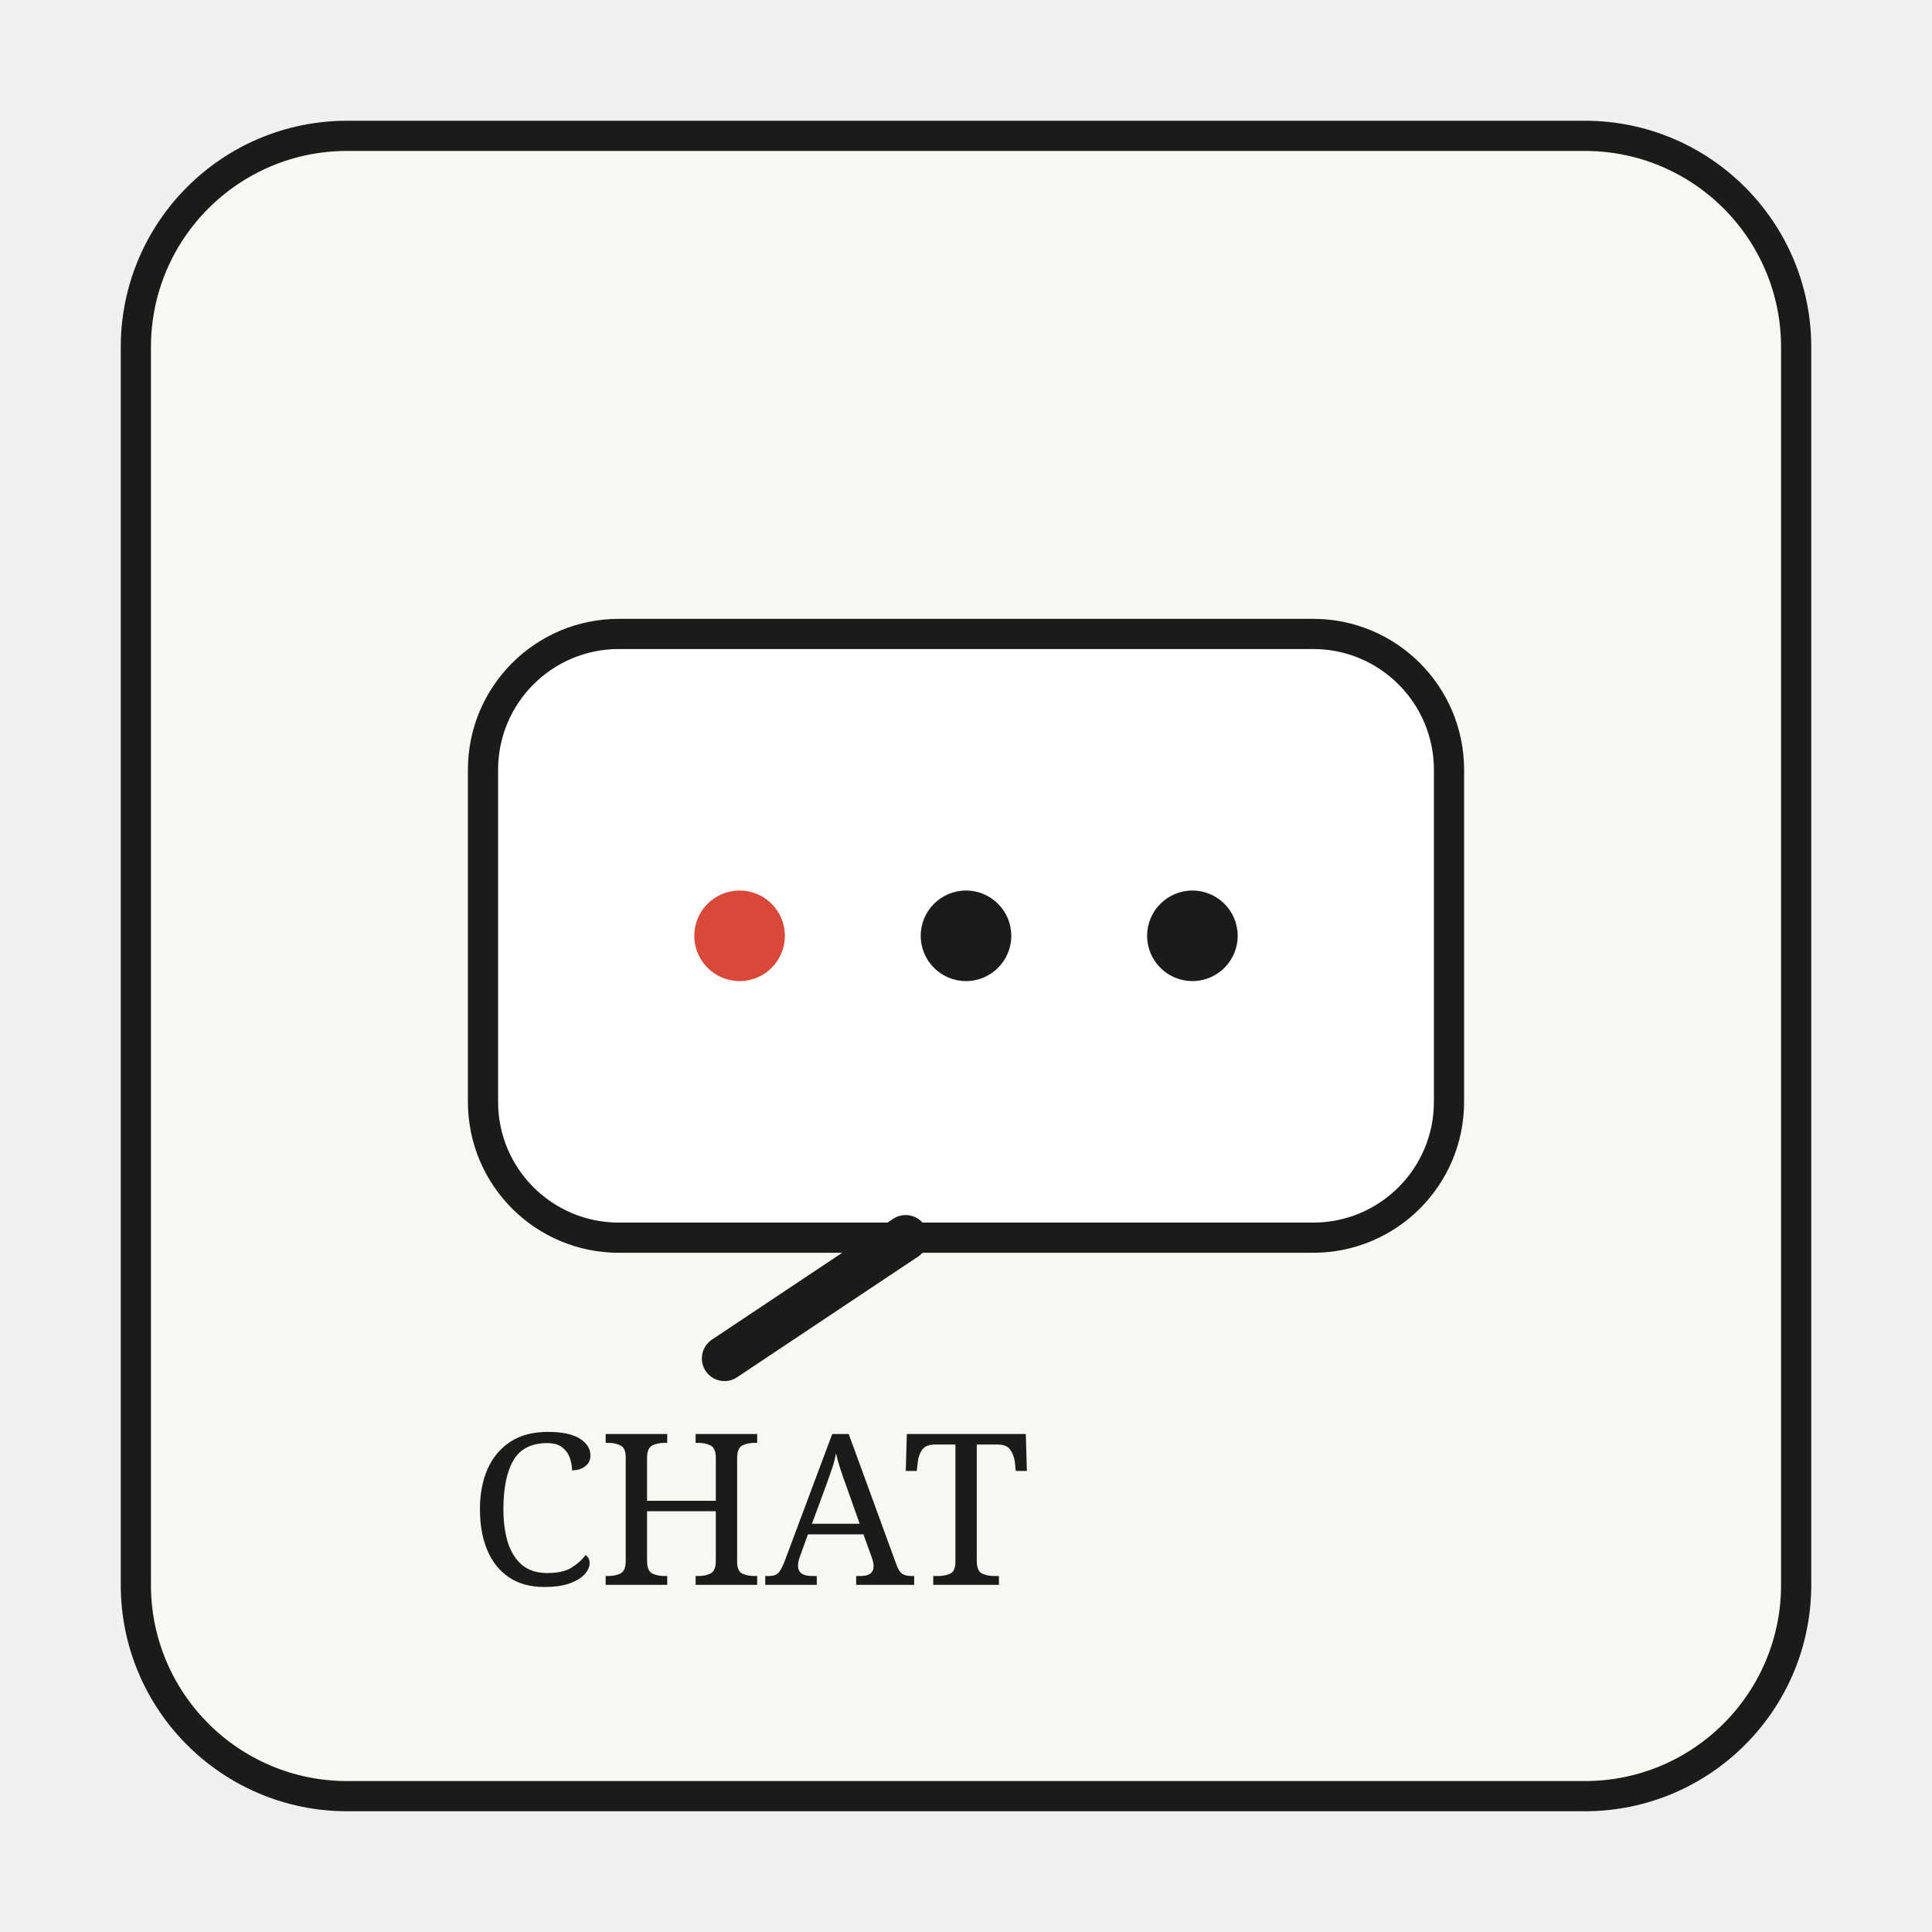
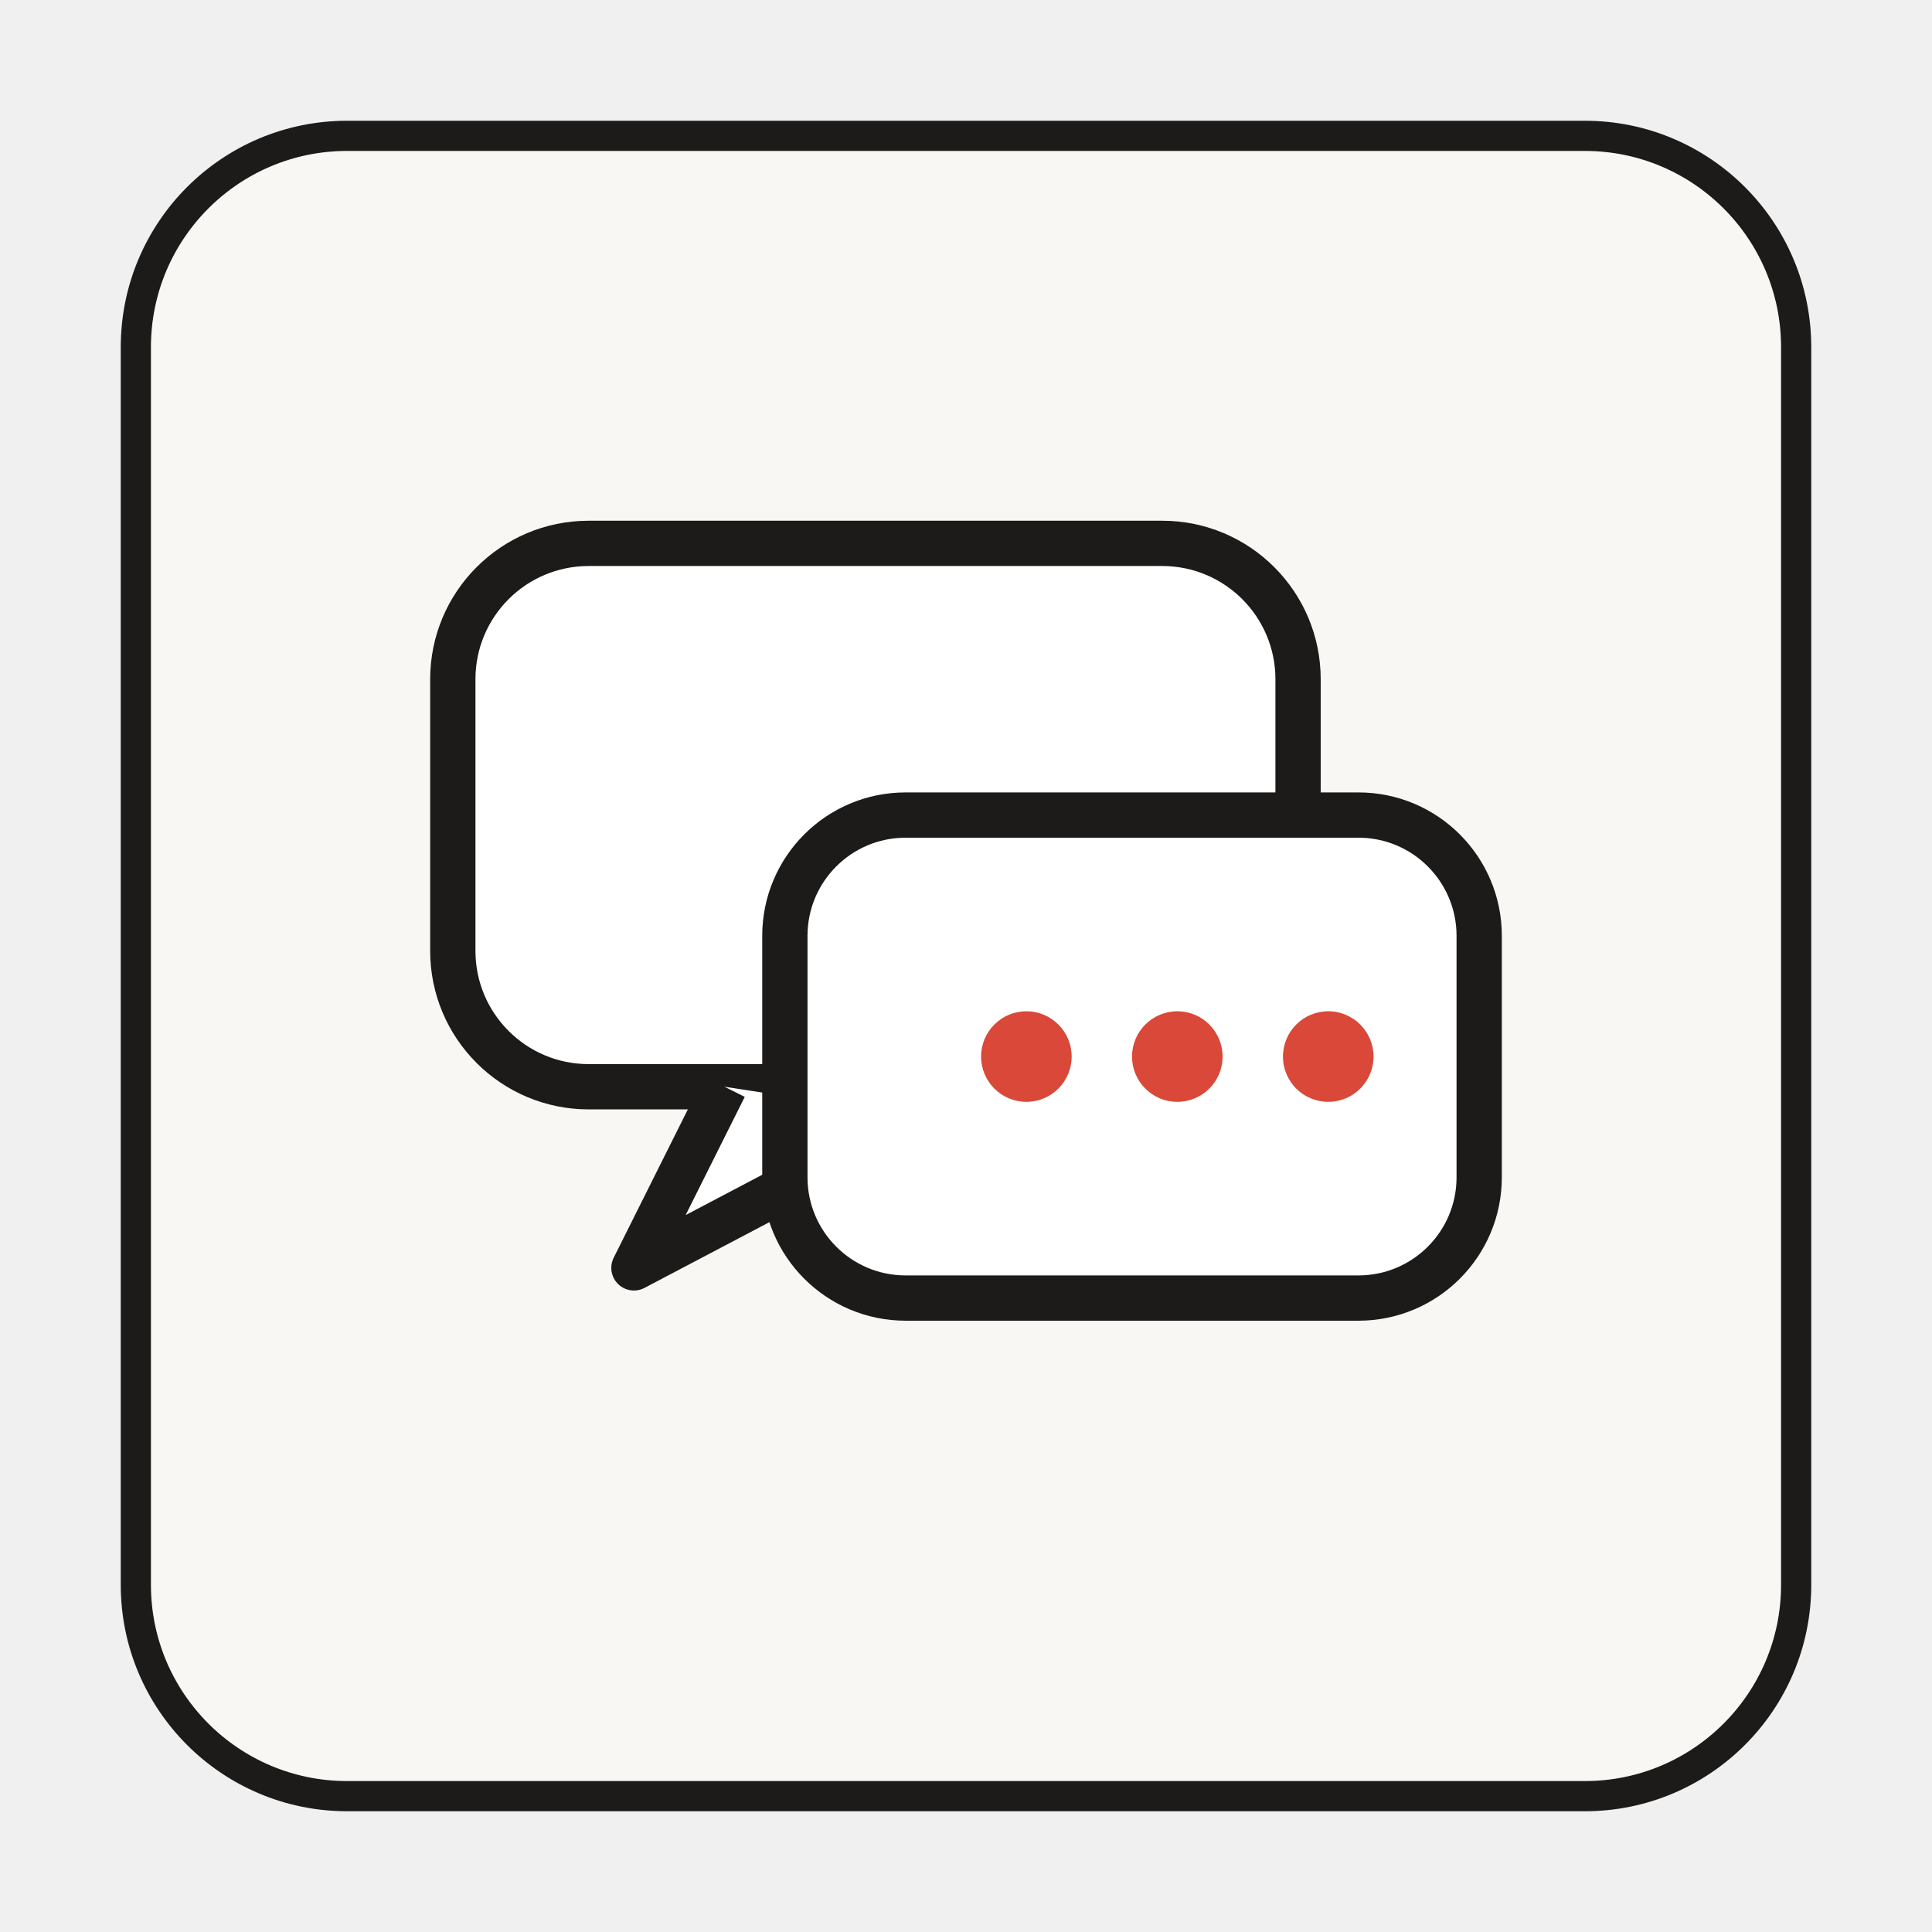
<svg xmlns="http://www.w3.org/2000/svg" width="256" height="256" viewBox="0 0 256 256" fill="none">
  <rect x="18" y="18" width="220" height="220" rx="28" fill="#F8F7F4" stroke="#1C1B1A" stroke-width="4" />
-   <rect x="64" y="84" width="128" height="80" rx="18" fill="#FFFFFF" stroke="#1C1B1A" stroke-width="4" />
-   <path d="M96 180 L120 164" stroke="#1C1B1A" stroke-width="6" stroke-linecap="round" />
-   <circle cx="98" cy="124" r="6" fill="#D94838" />
-   <circle cx="128" cy="124" r="6" fill="#1C1B1A" />
-   <circle cx="158" cy="124" r="6" fill="#1C1B1A" />
-   <text x="62" y="210" font-family="Playfair Display, serif" font-size="28" fill="#1C1B1A">CHAT</text>
+   <rect x="60" y="72" width="112" height="72" rx="18" fill="#FFFFFF" stroke="#1C1B1A" stroke-width="6" />
+   <path d="M96 144 L84 168 L122 148" fill="#FFFFFF" stroke="#1C1B1A" stroke-width="6" stroke-linejoin="round" />
+   <rect x="104" y="108" width="92" height="64" rx="16" fill="#FFFFFF" stroke="#1C1B1A" stroke-width="6" />
+   <circle cx="136" cy="140" r="6" fill="#D94838" />
+   <circle cx="156" cy="140" r="6" fill="#D94838" />
+   <circle cx="176" cy="140" r="6" fill="#D94838" />
</svg>
